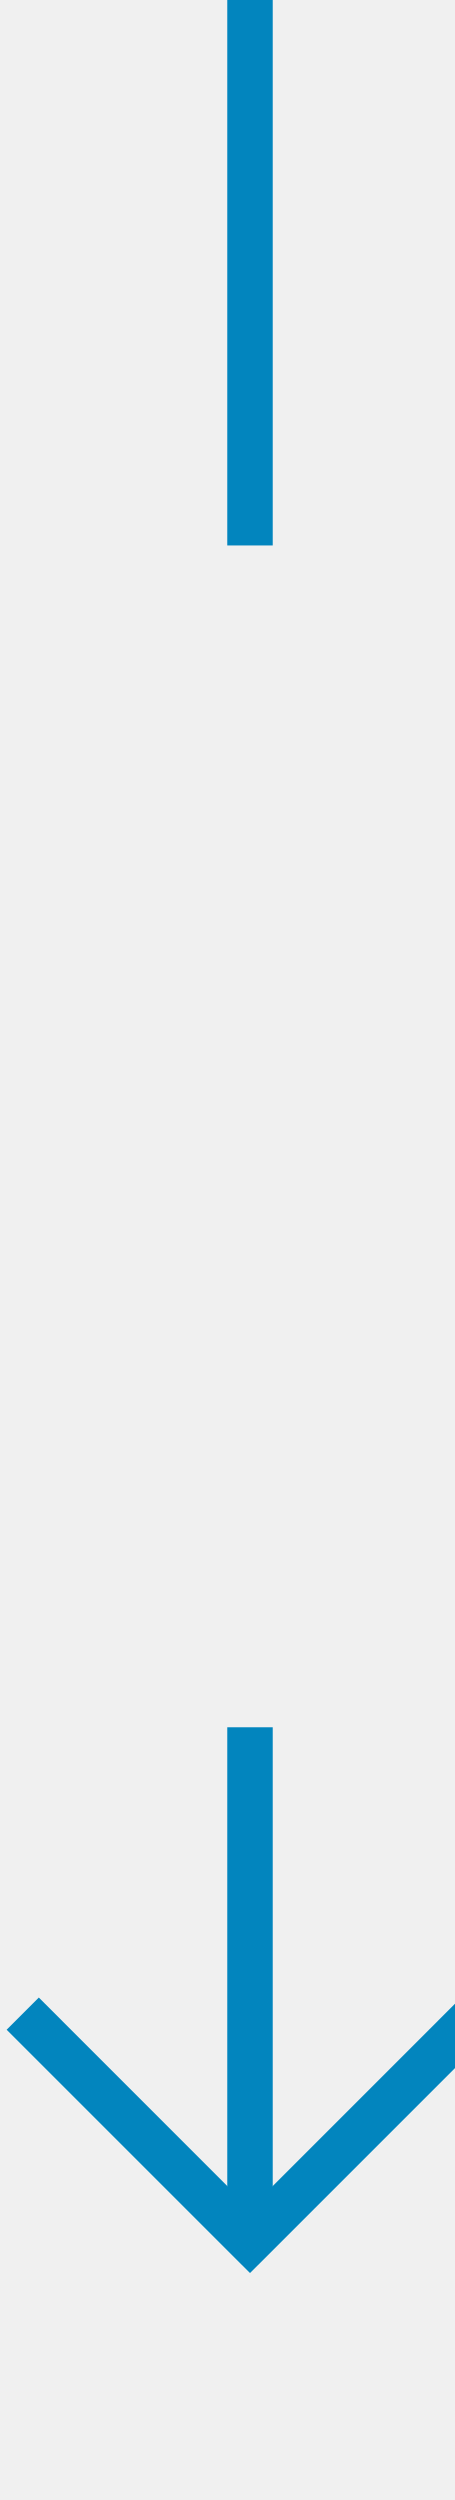
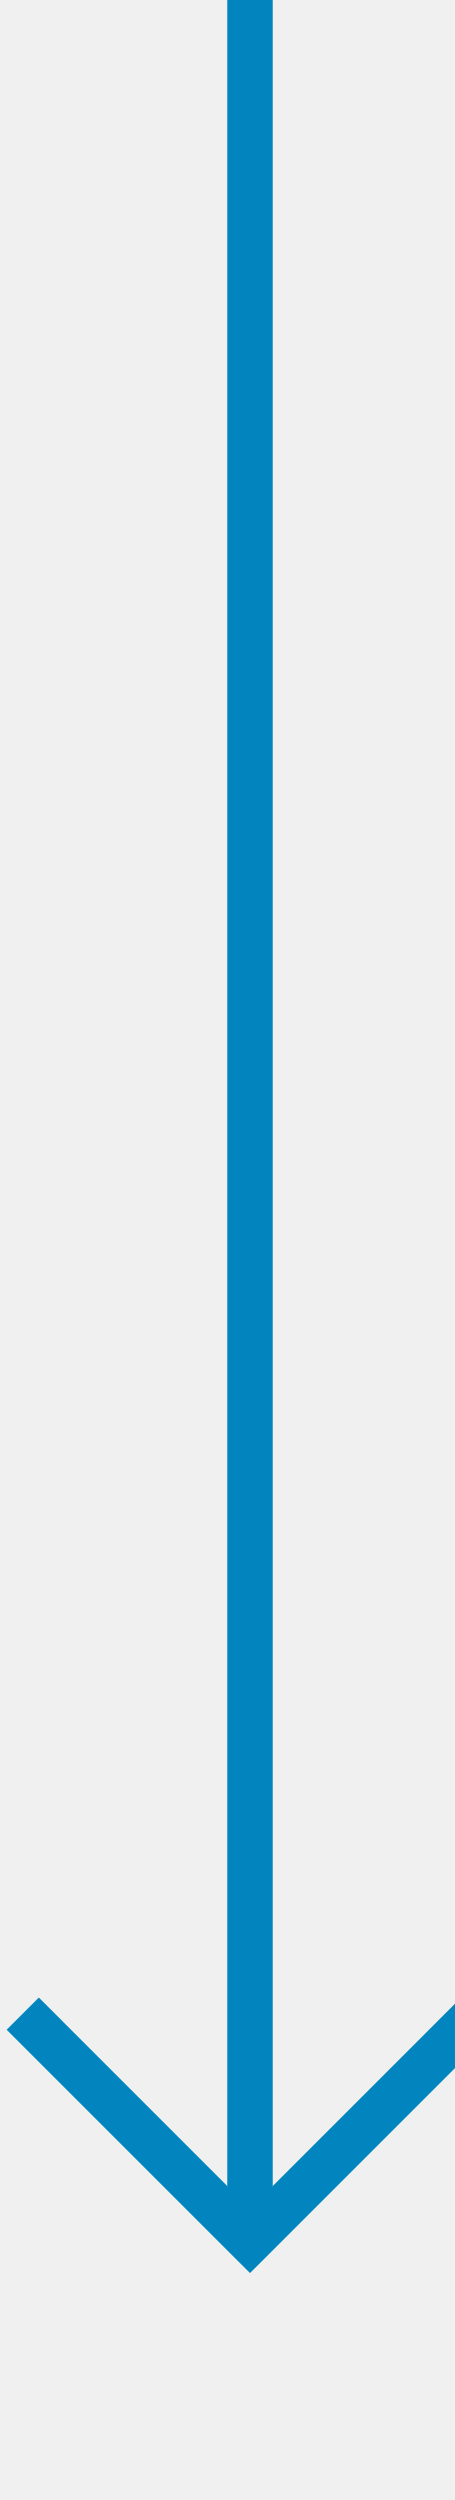
- <svg xmlns="http://www.w3.org/2000/svg" version="1.1" width="10px" height="55px" preserveAspectRatio="xMidYMin meet" viewBox="1236 350  8 55">
-   <defs>
-     <mask fill="white" id="clip293">
-       <path d="M 1224 362  L 1256 362  L 1256 388  L 1224 388  Z M 1224 350  L 1256 350  L 1256 409  L 1224 409  Z " fill-rule="evenodd" />
-     </mask>
-   </defs>
-   <path d="M 1240.5 362  L 1240.5 350  M 1240.5 388  L 1240.5 399  " stroke-width="1" stroke="#0285be" fill="none" />
-   <path d="M 1245.146 393.946  L 1240.5 398.593  L 1235.854 393.946  L 1235.146 394.654  L 1240.146 399.654  L 1240.5 400.007  L 1240.854 399.654  L 1245.854 394.654  L 1245.146 393.946  Z " fill-rule="nonzero" fill="#0285be" stroke="none" mask="url(#clip293)" />
+ <svg xmlns="http://www.w3.org/2000/svg" version="1.1" width="10px" height="55px" preserveAspectRatio="xMidYMin meet" viewBox="1236 1260  8 55">
+   <path d="M 1240.5 1260  L 1240.5 1309  " stroke-width="1" stroke="#0285be" fill="none" />
+   <path d="M 1245.146 1303.946  L 1240.5 1308.593  L 1235.854 1303.946  L 1235.146 1304.654  L 1240.146 1309.654  L 1240.5 1310.007  L 1240.854 1309.654  L 1245.854 1304.654  L 1245.146 1303.946  Z " fill-rule="nonzero" fill="#0285be" stroke="none" />
</svg>
